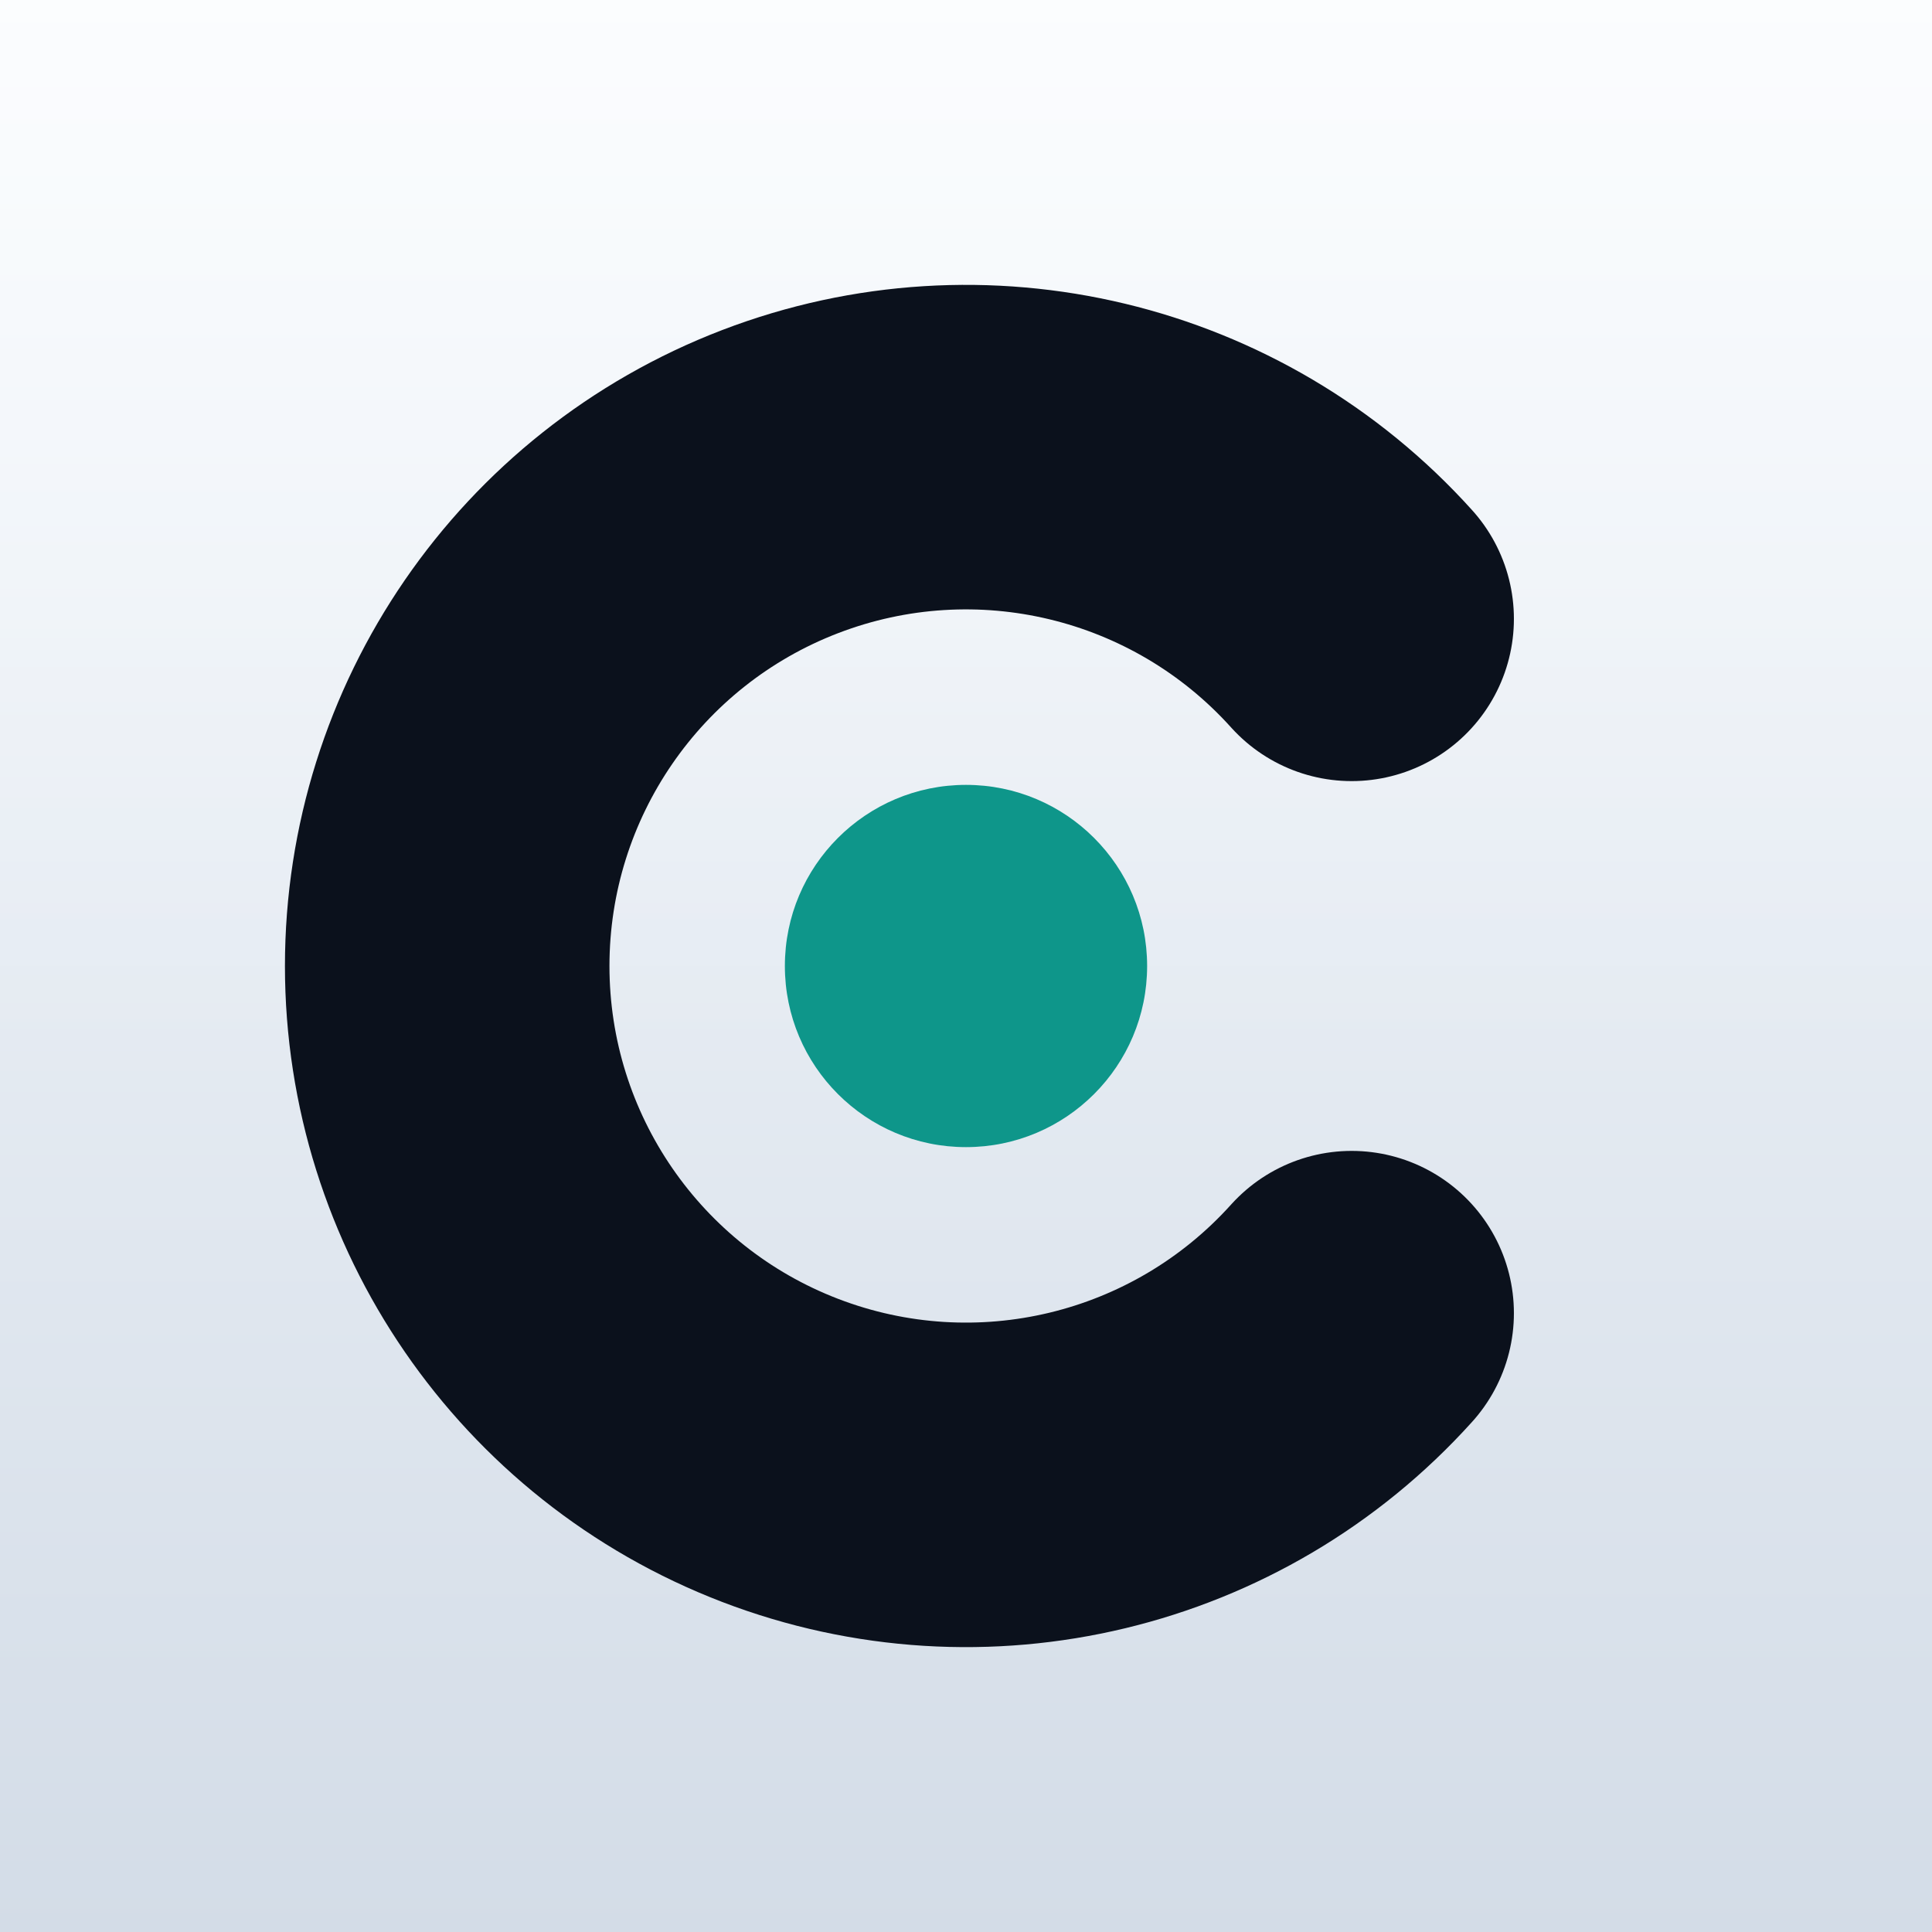
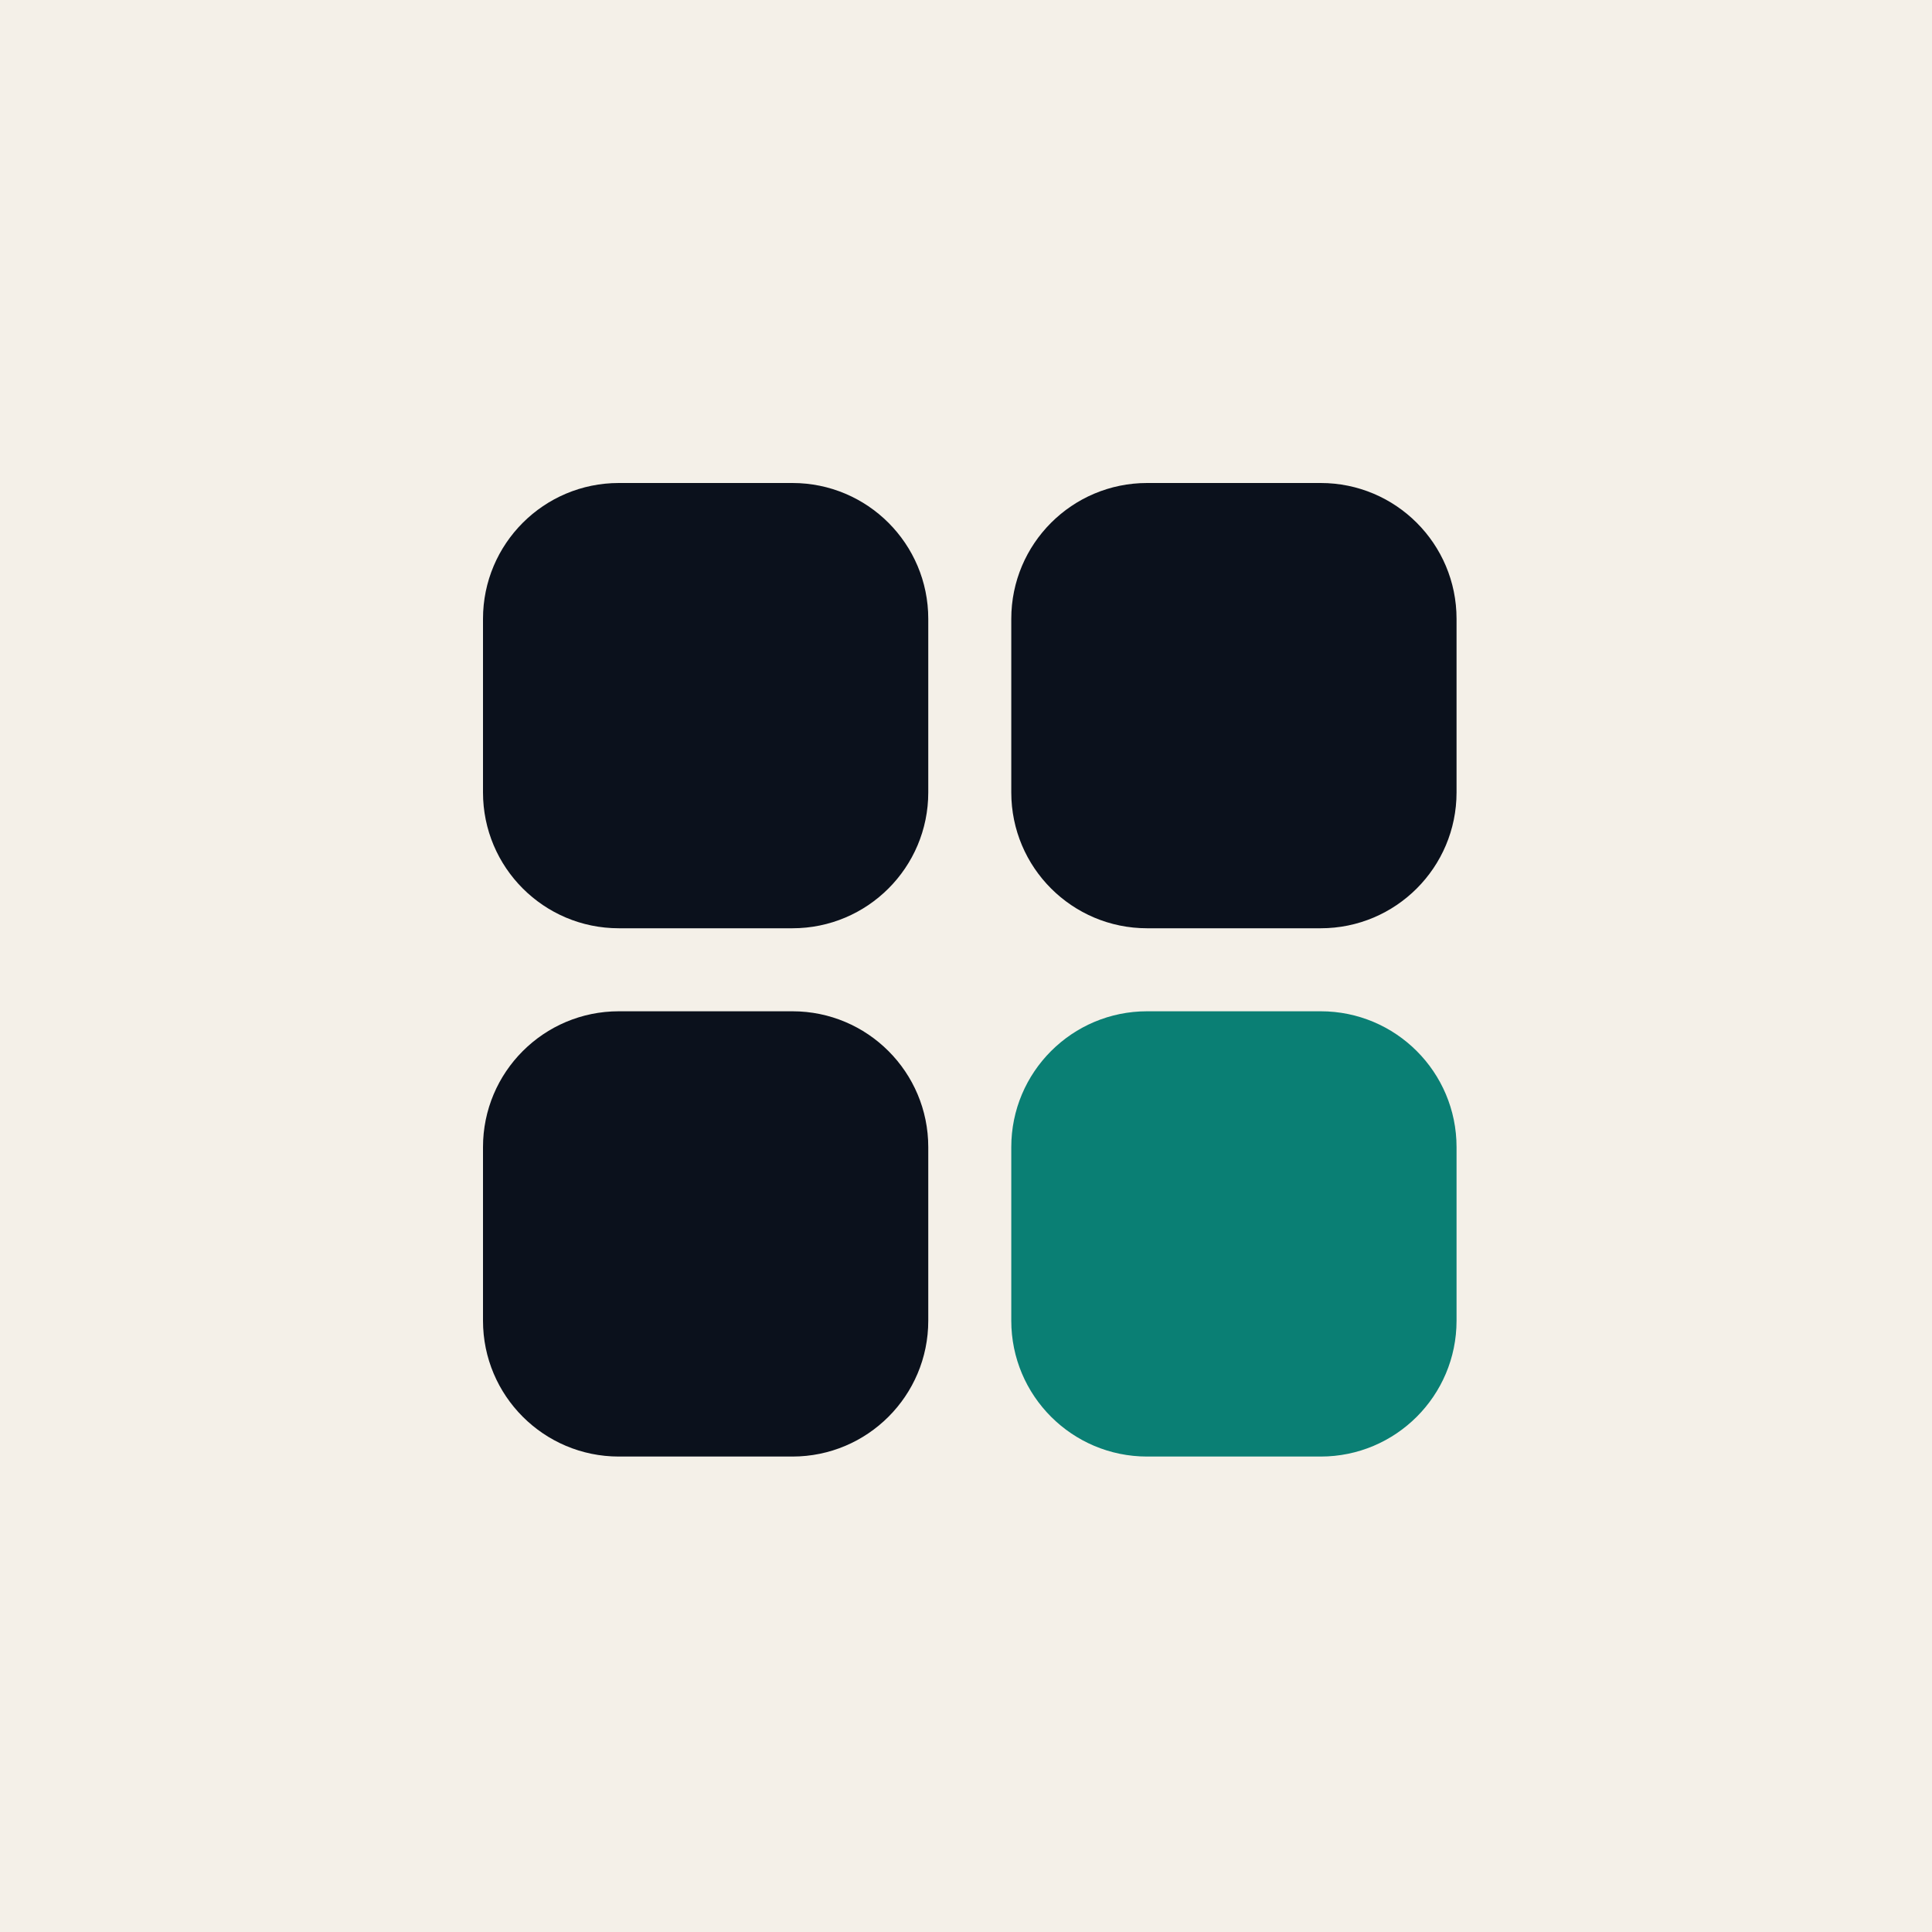
<svg xmlns="http://www.w3.org/2000/svg" width="1024" height="1024" viewBox="0 0 1024 1024">
-   <defs>
-     <linearGradient id="bg" x1="0" y1="0" x2="0" y2="1">
-       <stop offset="0" stop-color="#F8FBFE" />
-       <stop offset="1" stop-color="#D3DCE7" />
-     </linearGradient>
-     <linearGradient id="sheen" x1="0" y1="0" x2="0" y2="1">
-       <stop offset="0" stop-color="#FFFFFF" stop-opacity="0.45" />
-       <stop offset="0.55" stop-color="#FFFFFF" stop-opacity="0" />
-     </linearGradient>
-   </defs>
-   <rect width="1024" height="1024" fill="url(#bg)" />
-   <rect width="1024" height="1024" fill="url(#sheen)" />
-   <path d="M716.4 328.0 A275 275 0 1 0 716.4 696.0" fill="none" stroke="#0B111C" stroke-width="172" stroke-linecap="round" />
-   <circle cx="512" cy="512" r="96" fill="#0E968A" />
+   <rect width="1024" height="1024" fill="#F4F0E8" />
+   <rect x="256" y="256" width="236" height="236" rx="72" fill="#0B111C" opacity="1" />
+   <rect x="536" y="256" width="236" height="236" rx="72" fill="#0B111C" opacity="1" />
+   <rect x="256" y="536" width="236" height="236" rx="72" fill="#0B111C" opacity="1" />
+   <rect x="536" y="536" width="236" height="236" rx="72" fill="#0A7F74" opacity="1" />
</svg>
